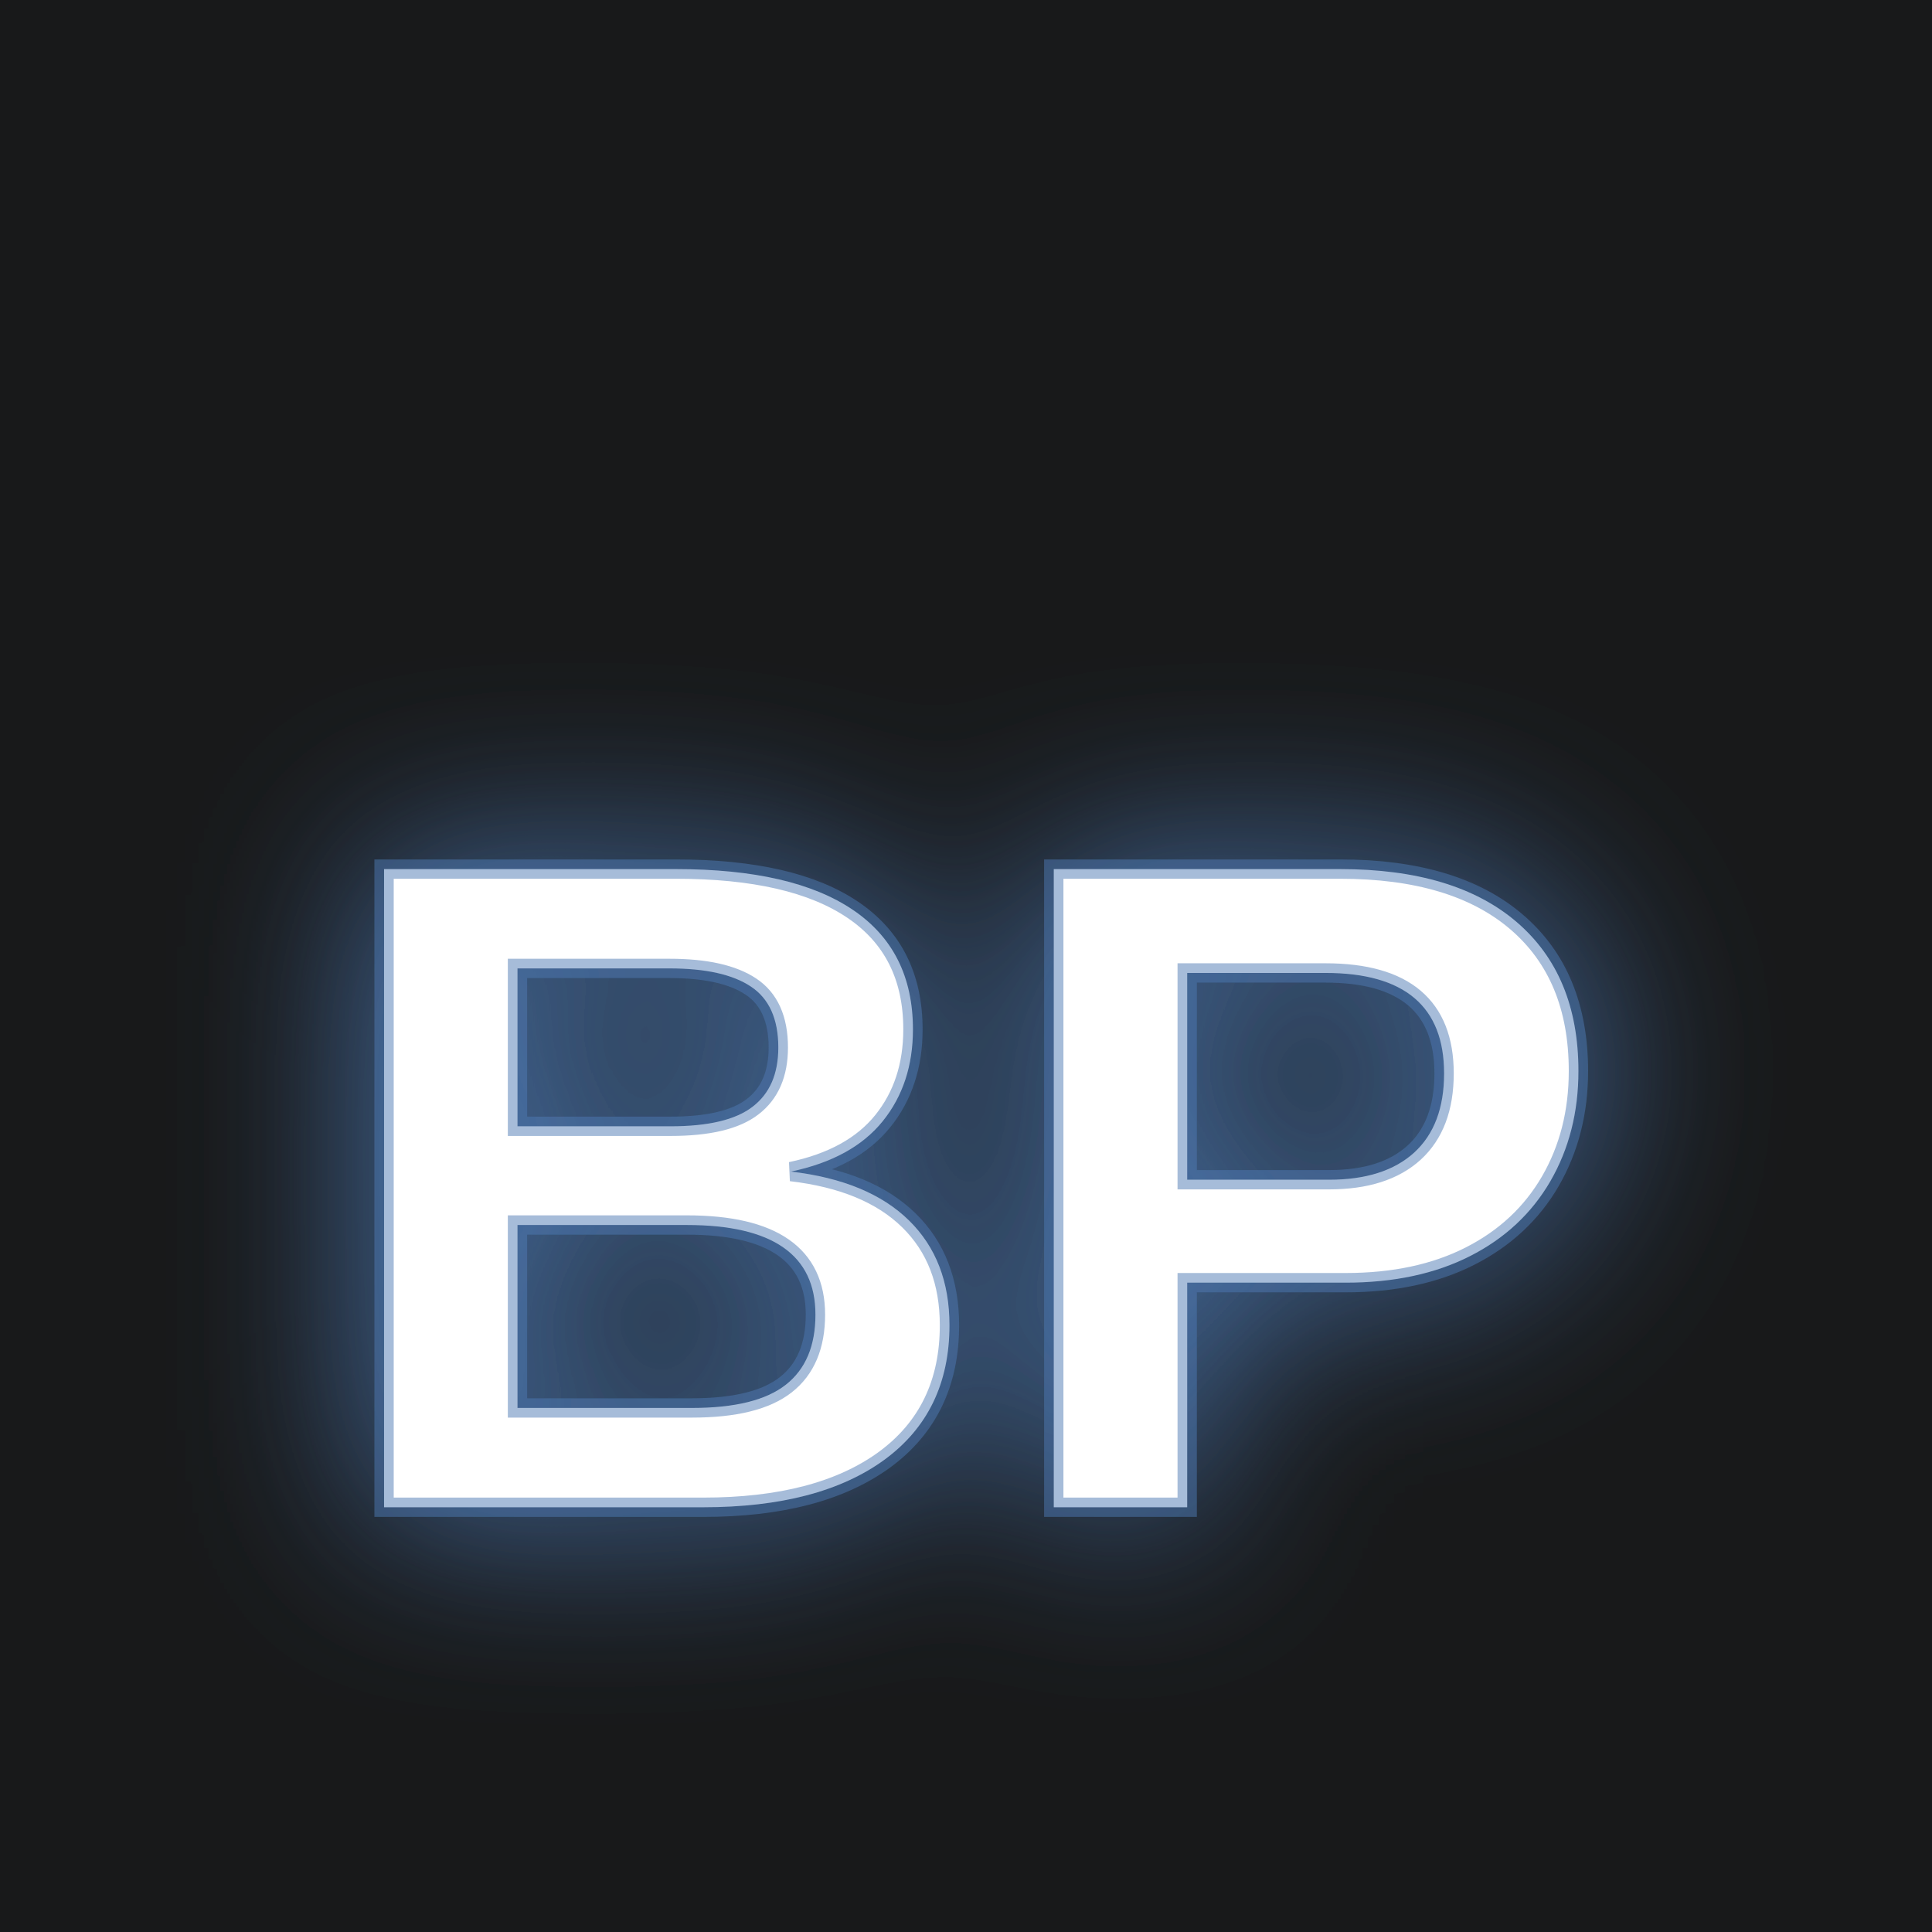
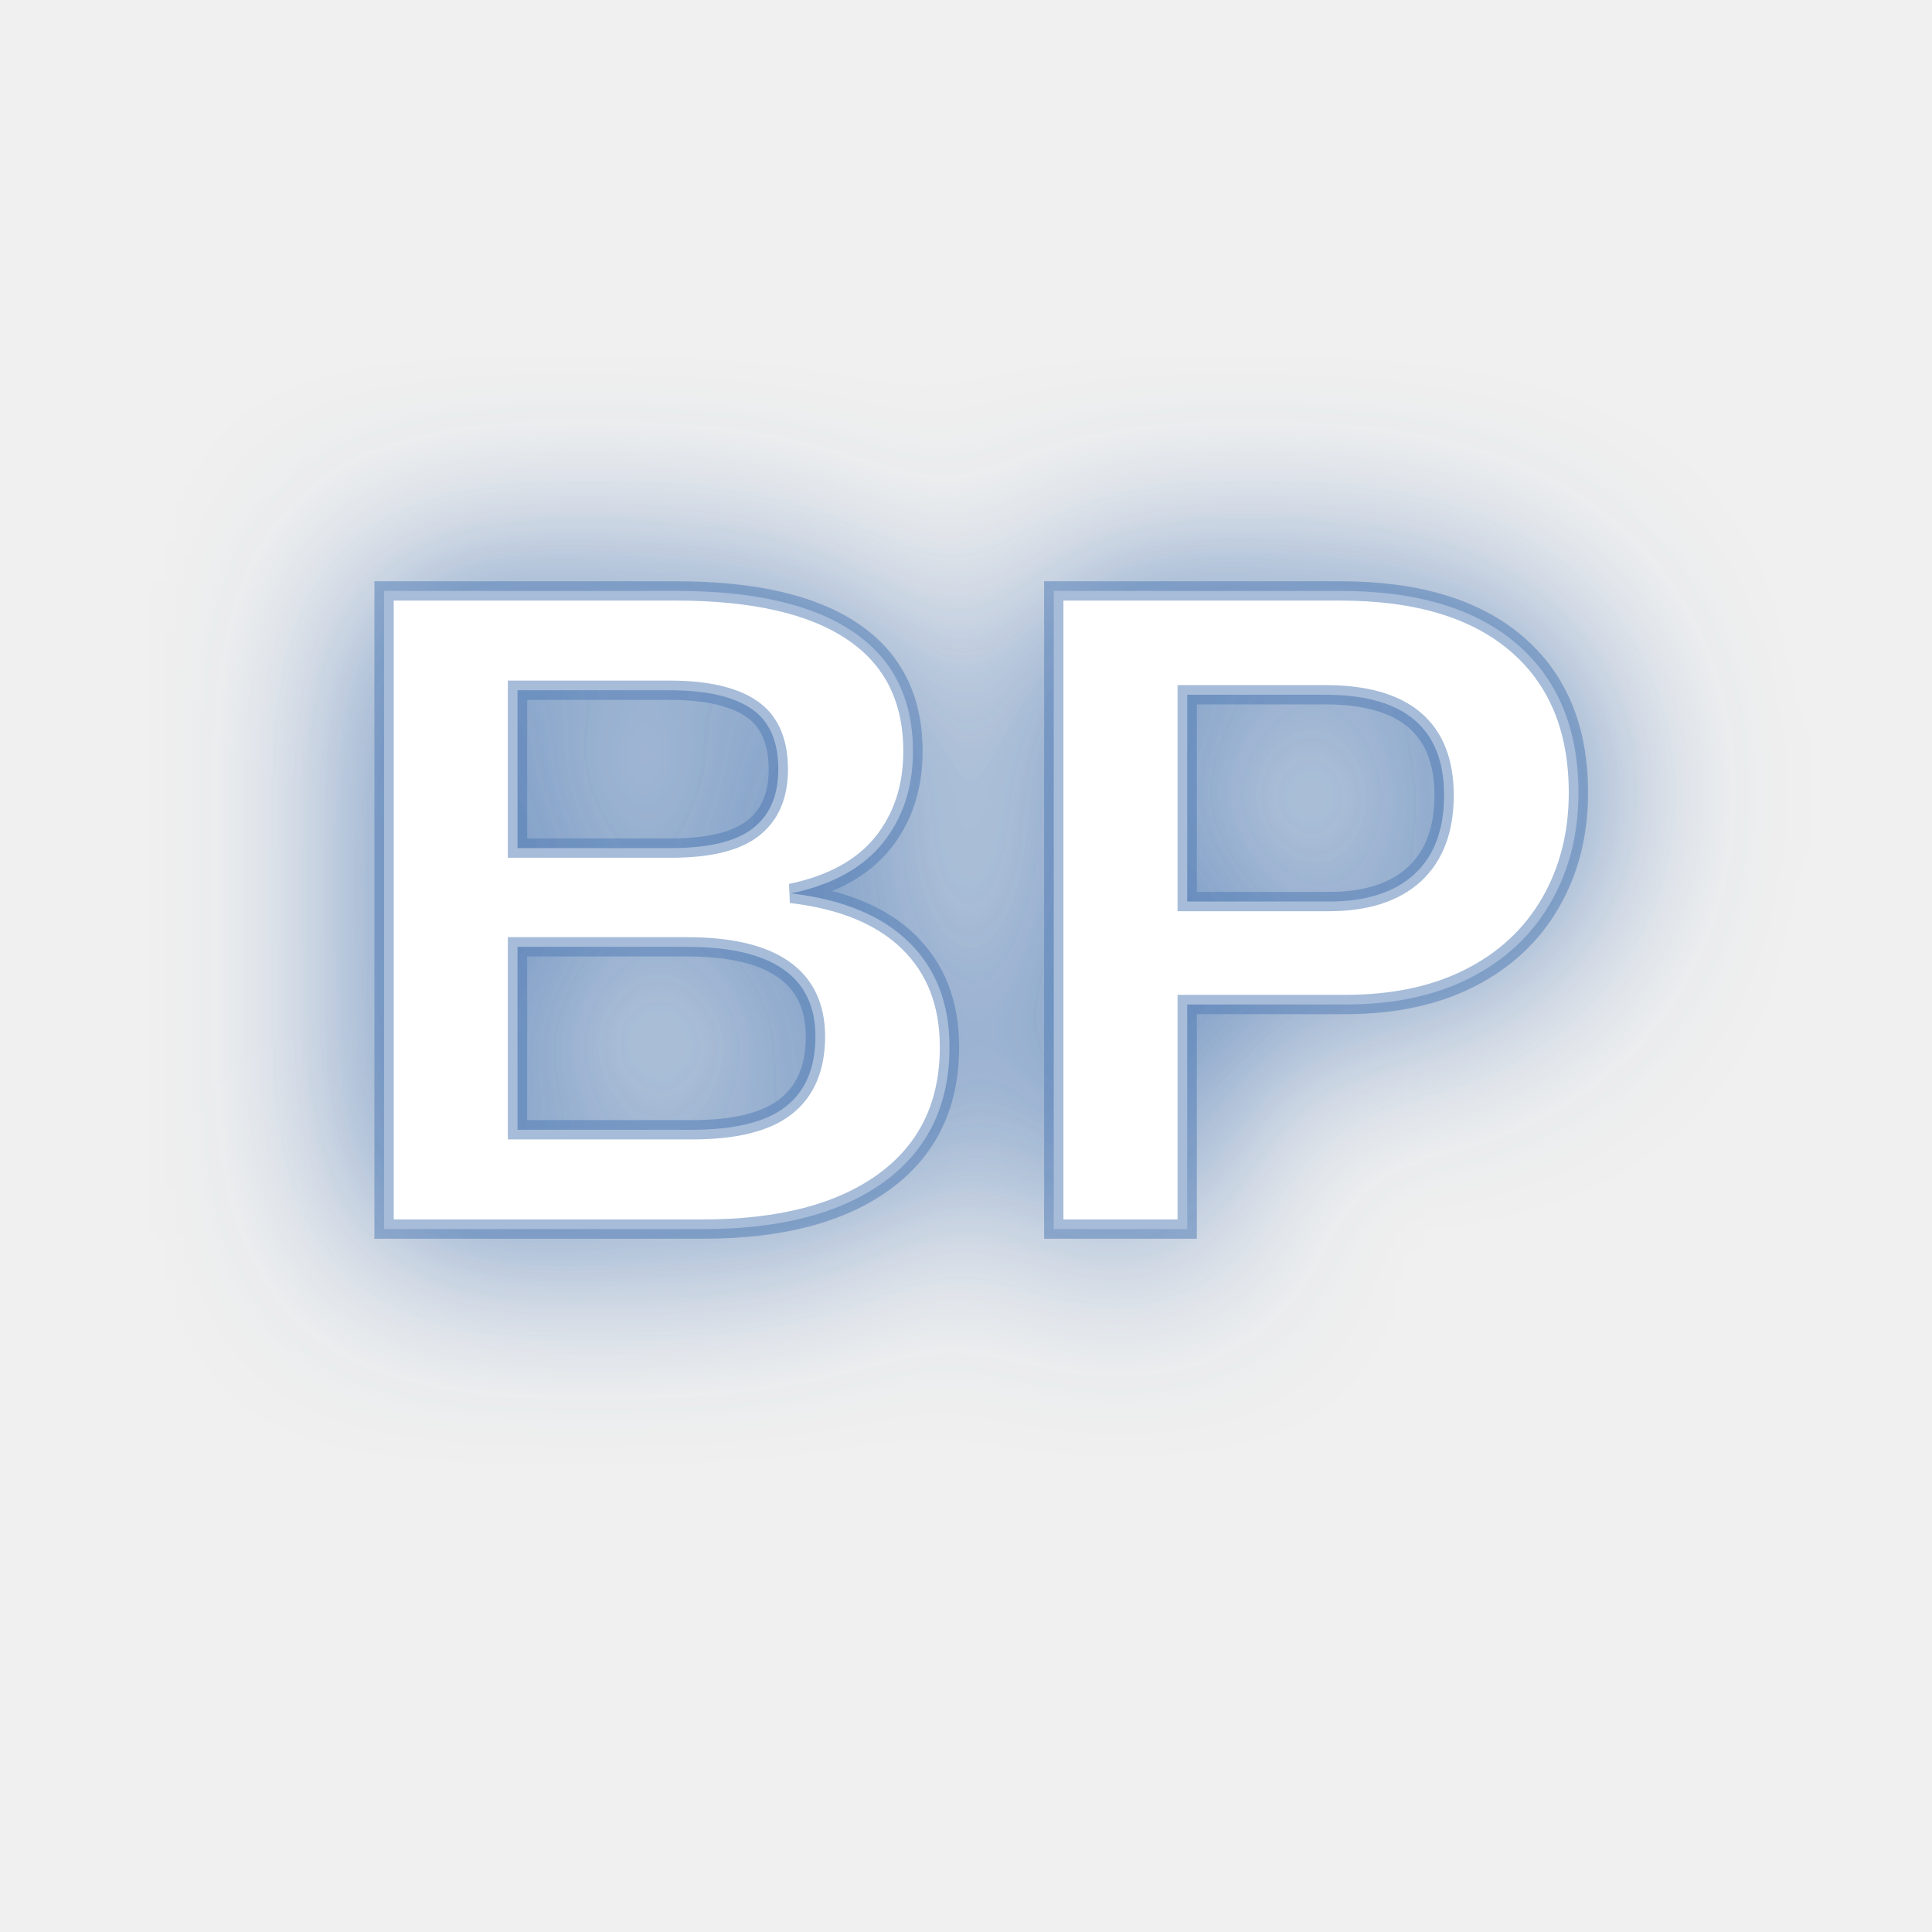
- <svg xmlns="http://www.w3.org/2000/svg" viewBox="0 0 100 100" role="img" width="100%" height="100%" preserveAspectRatio="xMidYMid meet">
-   <rect x="0" y="0" width="100" height="100" fill="#18191a" />
+ <svg xmlns="http://www.w3.org/2000/svg" viewBox="0 0 100 100" role="img" width="100%" height="100%" preserveAspectRatio="xMidYMid meet" style="background:#18191a">
  <defs>
    <filter id="glow" x="-50%" y="-50%" width="200%" height="200%">
      <feGaussianBlur in="SourceAlpha" stdDeviation="5" result="glow" />
      <feMerge>
        <feMergeNode in="glow" />
        <feMergeNode in="glow" />
        <feMergeNode in="glow" />
        <feMergeNode in="glow" />
        <feMergeNode in="glow" />
        <feMergeNode in="SourceGraphic" />
      </feMerge>
      <feFlood flood-color="#4e7ab5" result="glowColor" />
      <feComposite in="glowColor" in2="glow" operator="in" result="coloredGlow" />
      <feMerge>
        <feMergeNode in="coloredGlow" />
        <feMergeNode in="SourceGraphic" />
      </feMerge>
    </filter>
  </defs>
  <text x="50%" y="50%" dominant-baseline="middle" text-anchor="middle" font-family="Arial, sans-serif" font-size="48" font-weight="bold" fill="#ffffff" stroke="#4e7ab5" stroke-width="1" stroke-opacity="0.5" filter="url(#glow)">
-     <tspan x="50%" dy="0.30em">BP</tspan>
+     <tspan>BP</tspan>
  </text>
</svg>
